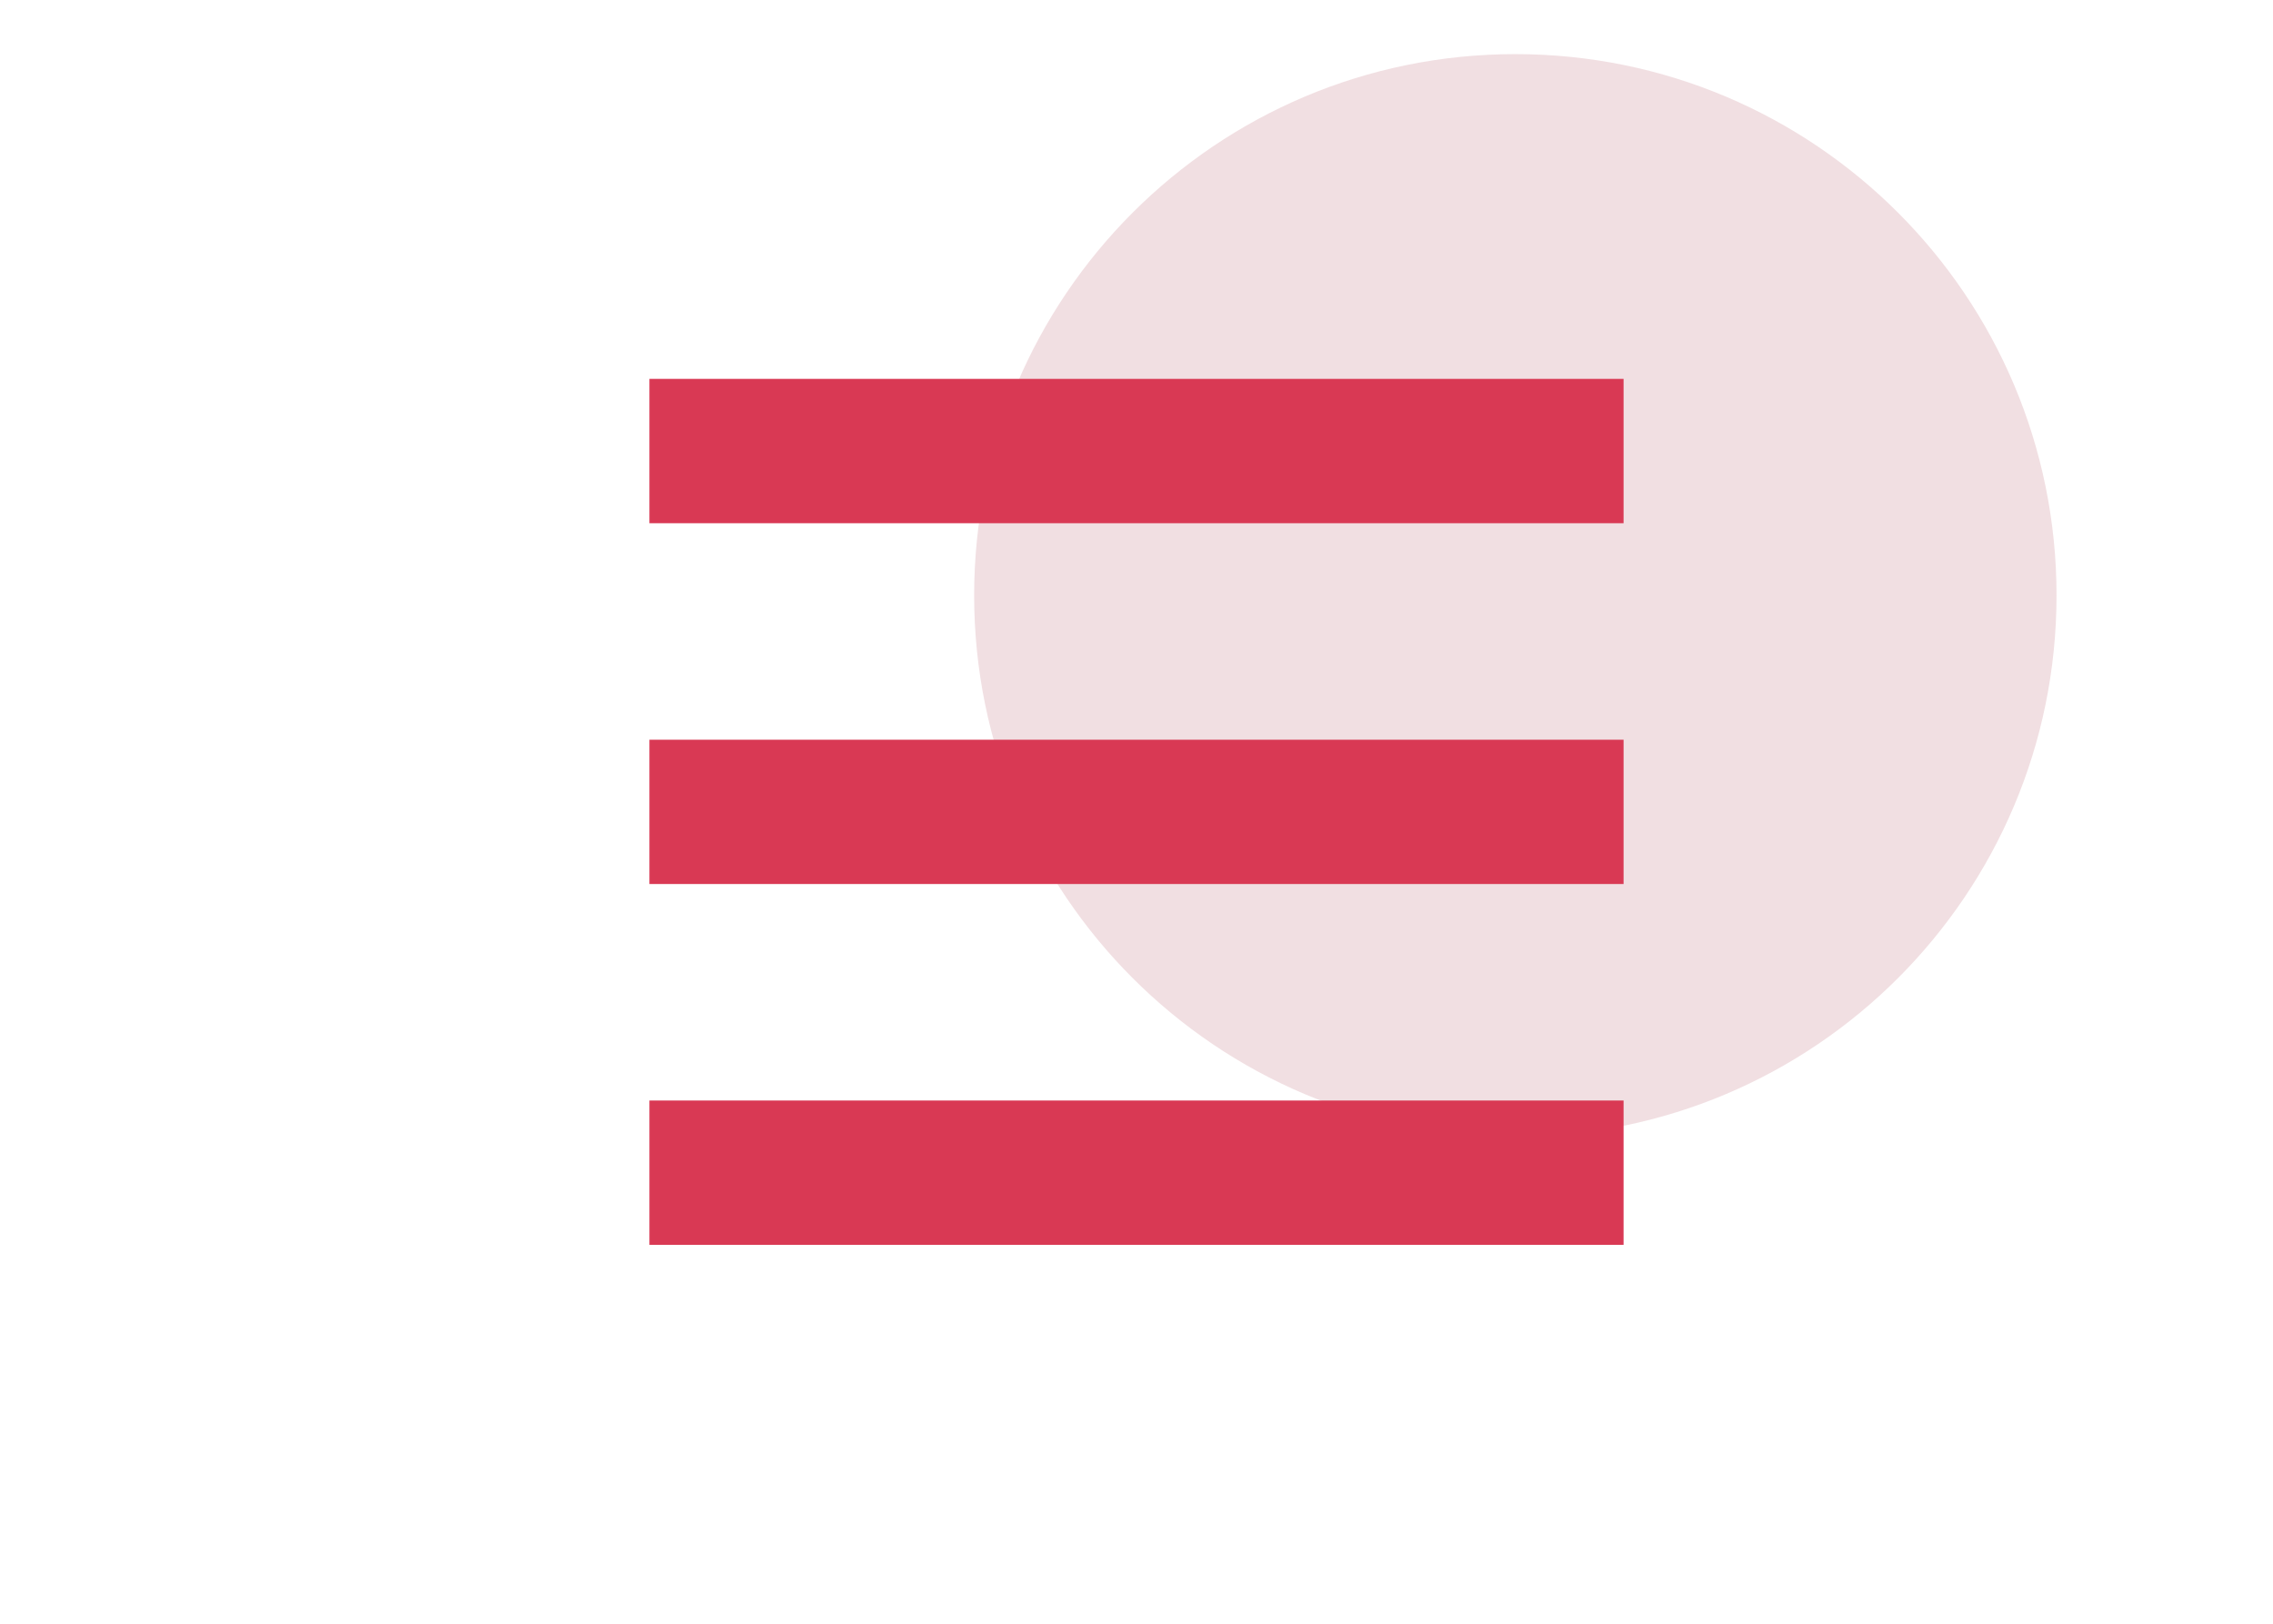
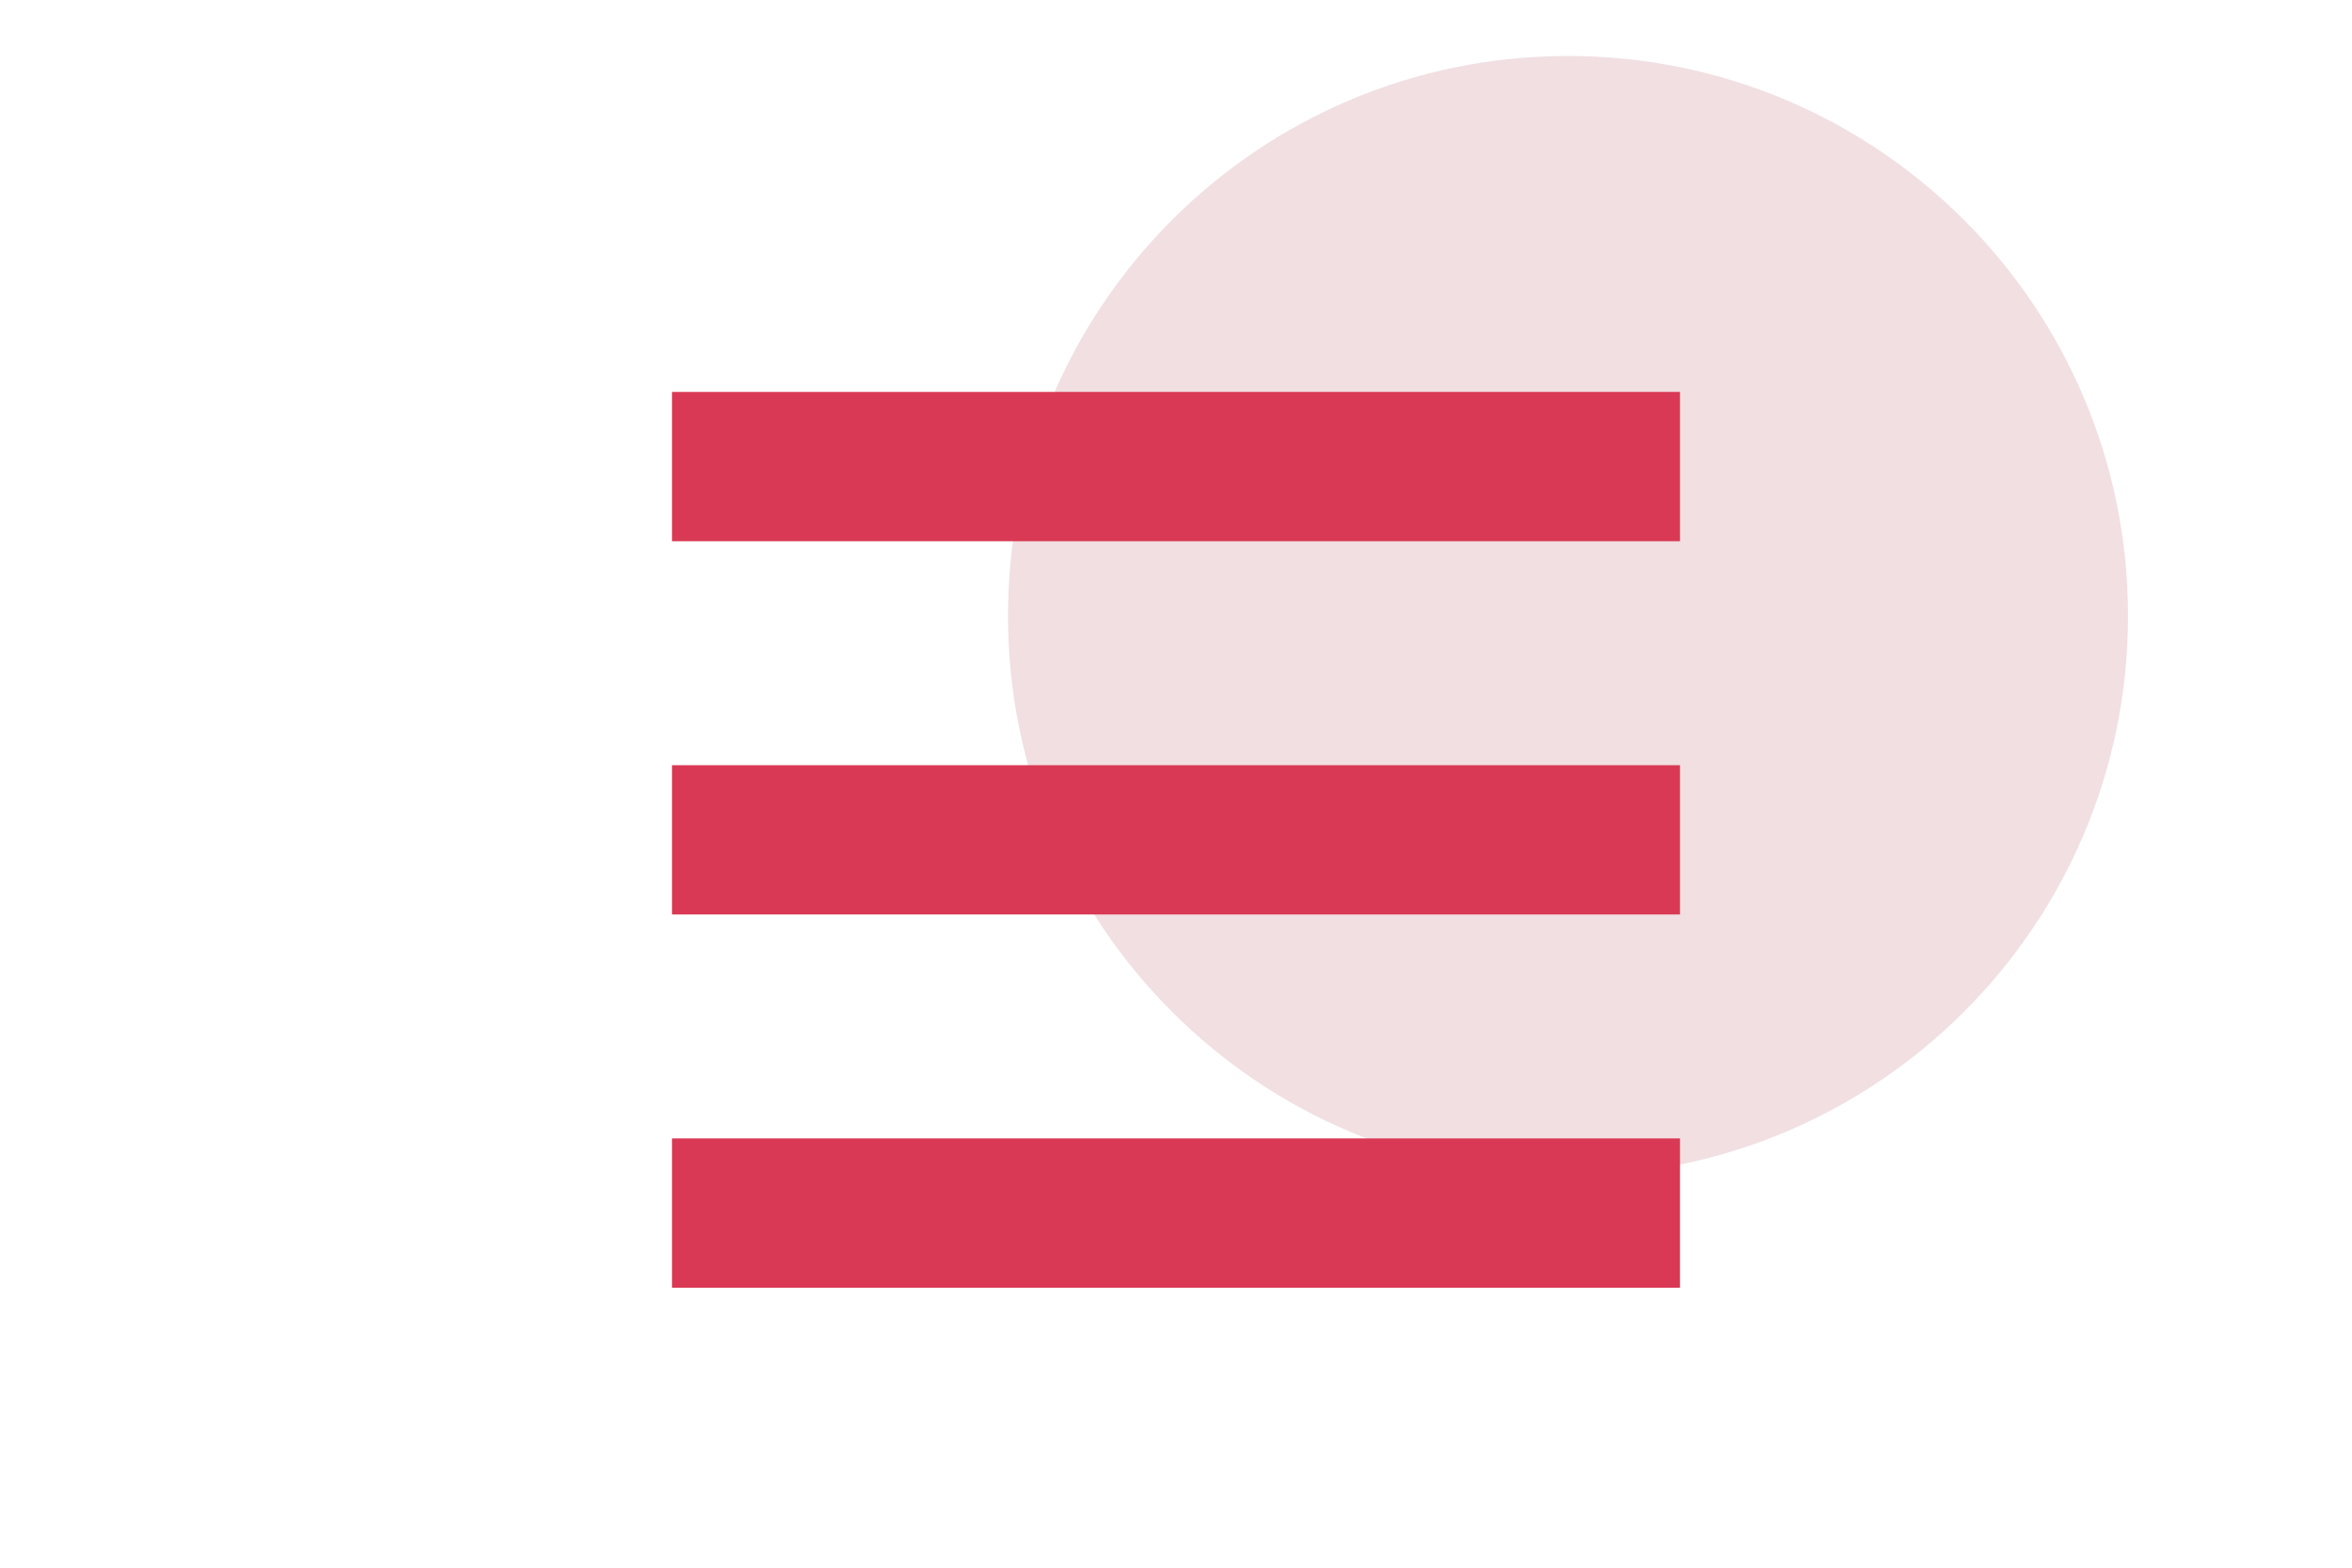
- <svg xmlns="http://www.w3.org/2000/svg" width="42" height="30" viewBox="0 0 42 30" fill="none">
+ <svg xmlns="http://www.w3.org/2000/svg" width="42" height="28" viewBox="0 0 42 28" fill="none">
  <circle cx="28" cy="11" r="10" fill="#F1DFE2" />
  <path d="M12 23H30V20.333H12V23ZM12 16.333H30V13.667H12V16.333ZM12 7V9.667H30V7H12Z" fill="#D93954" />
</svg>
